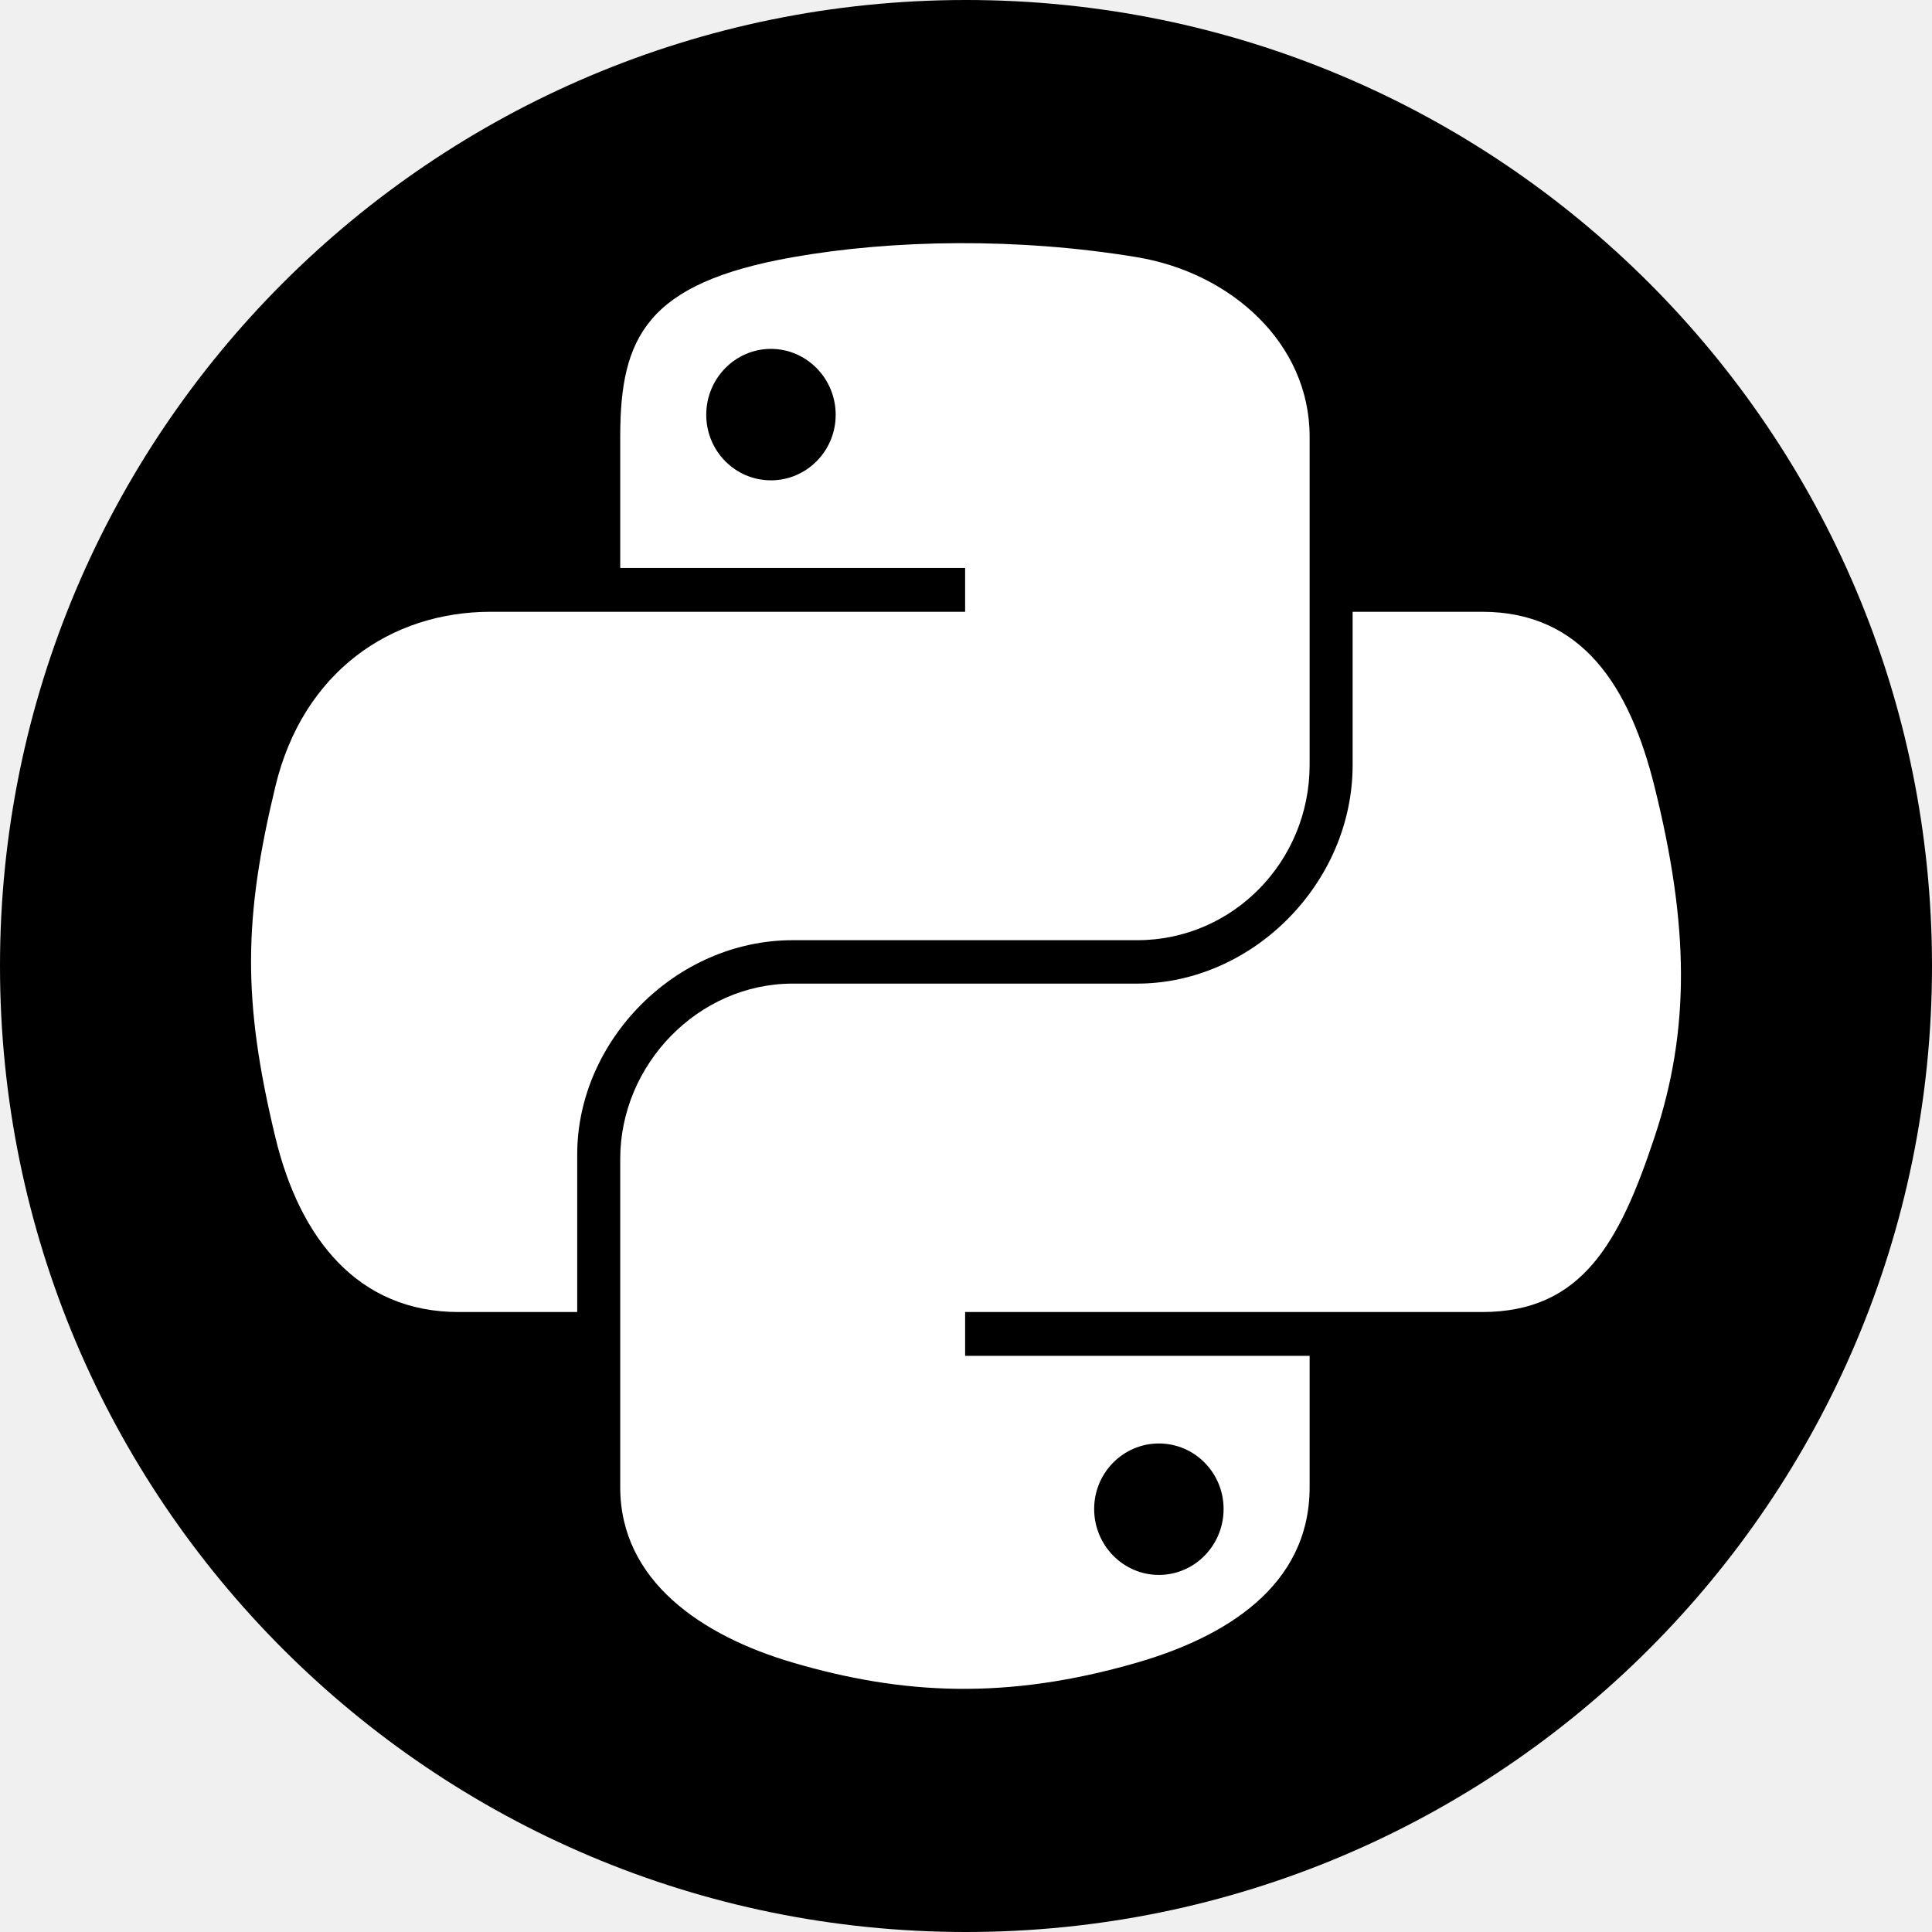
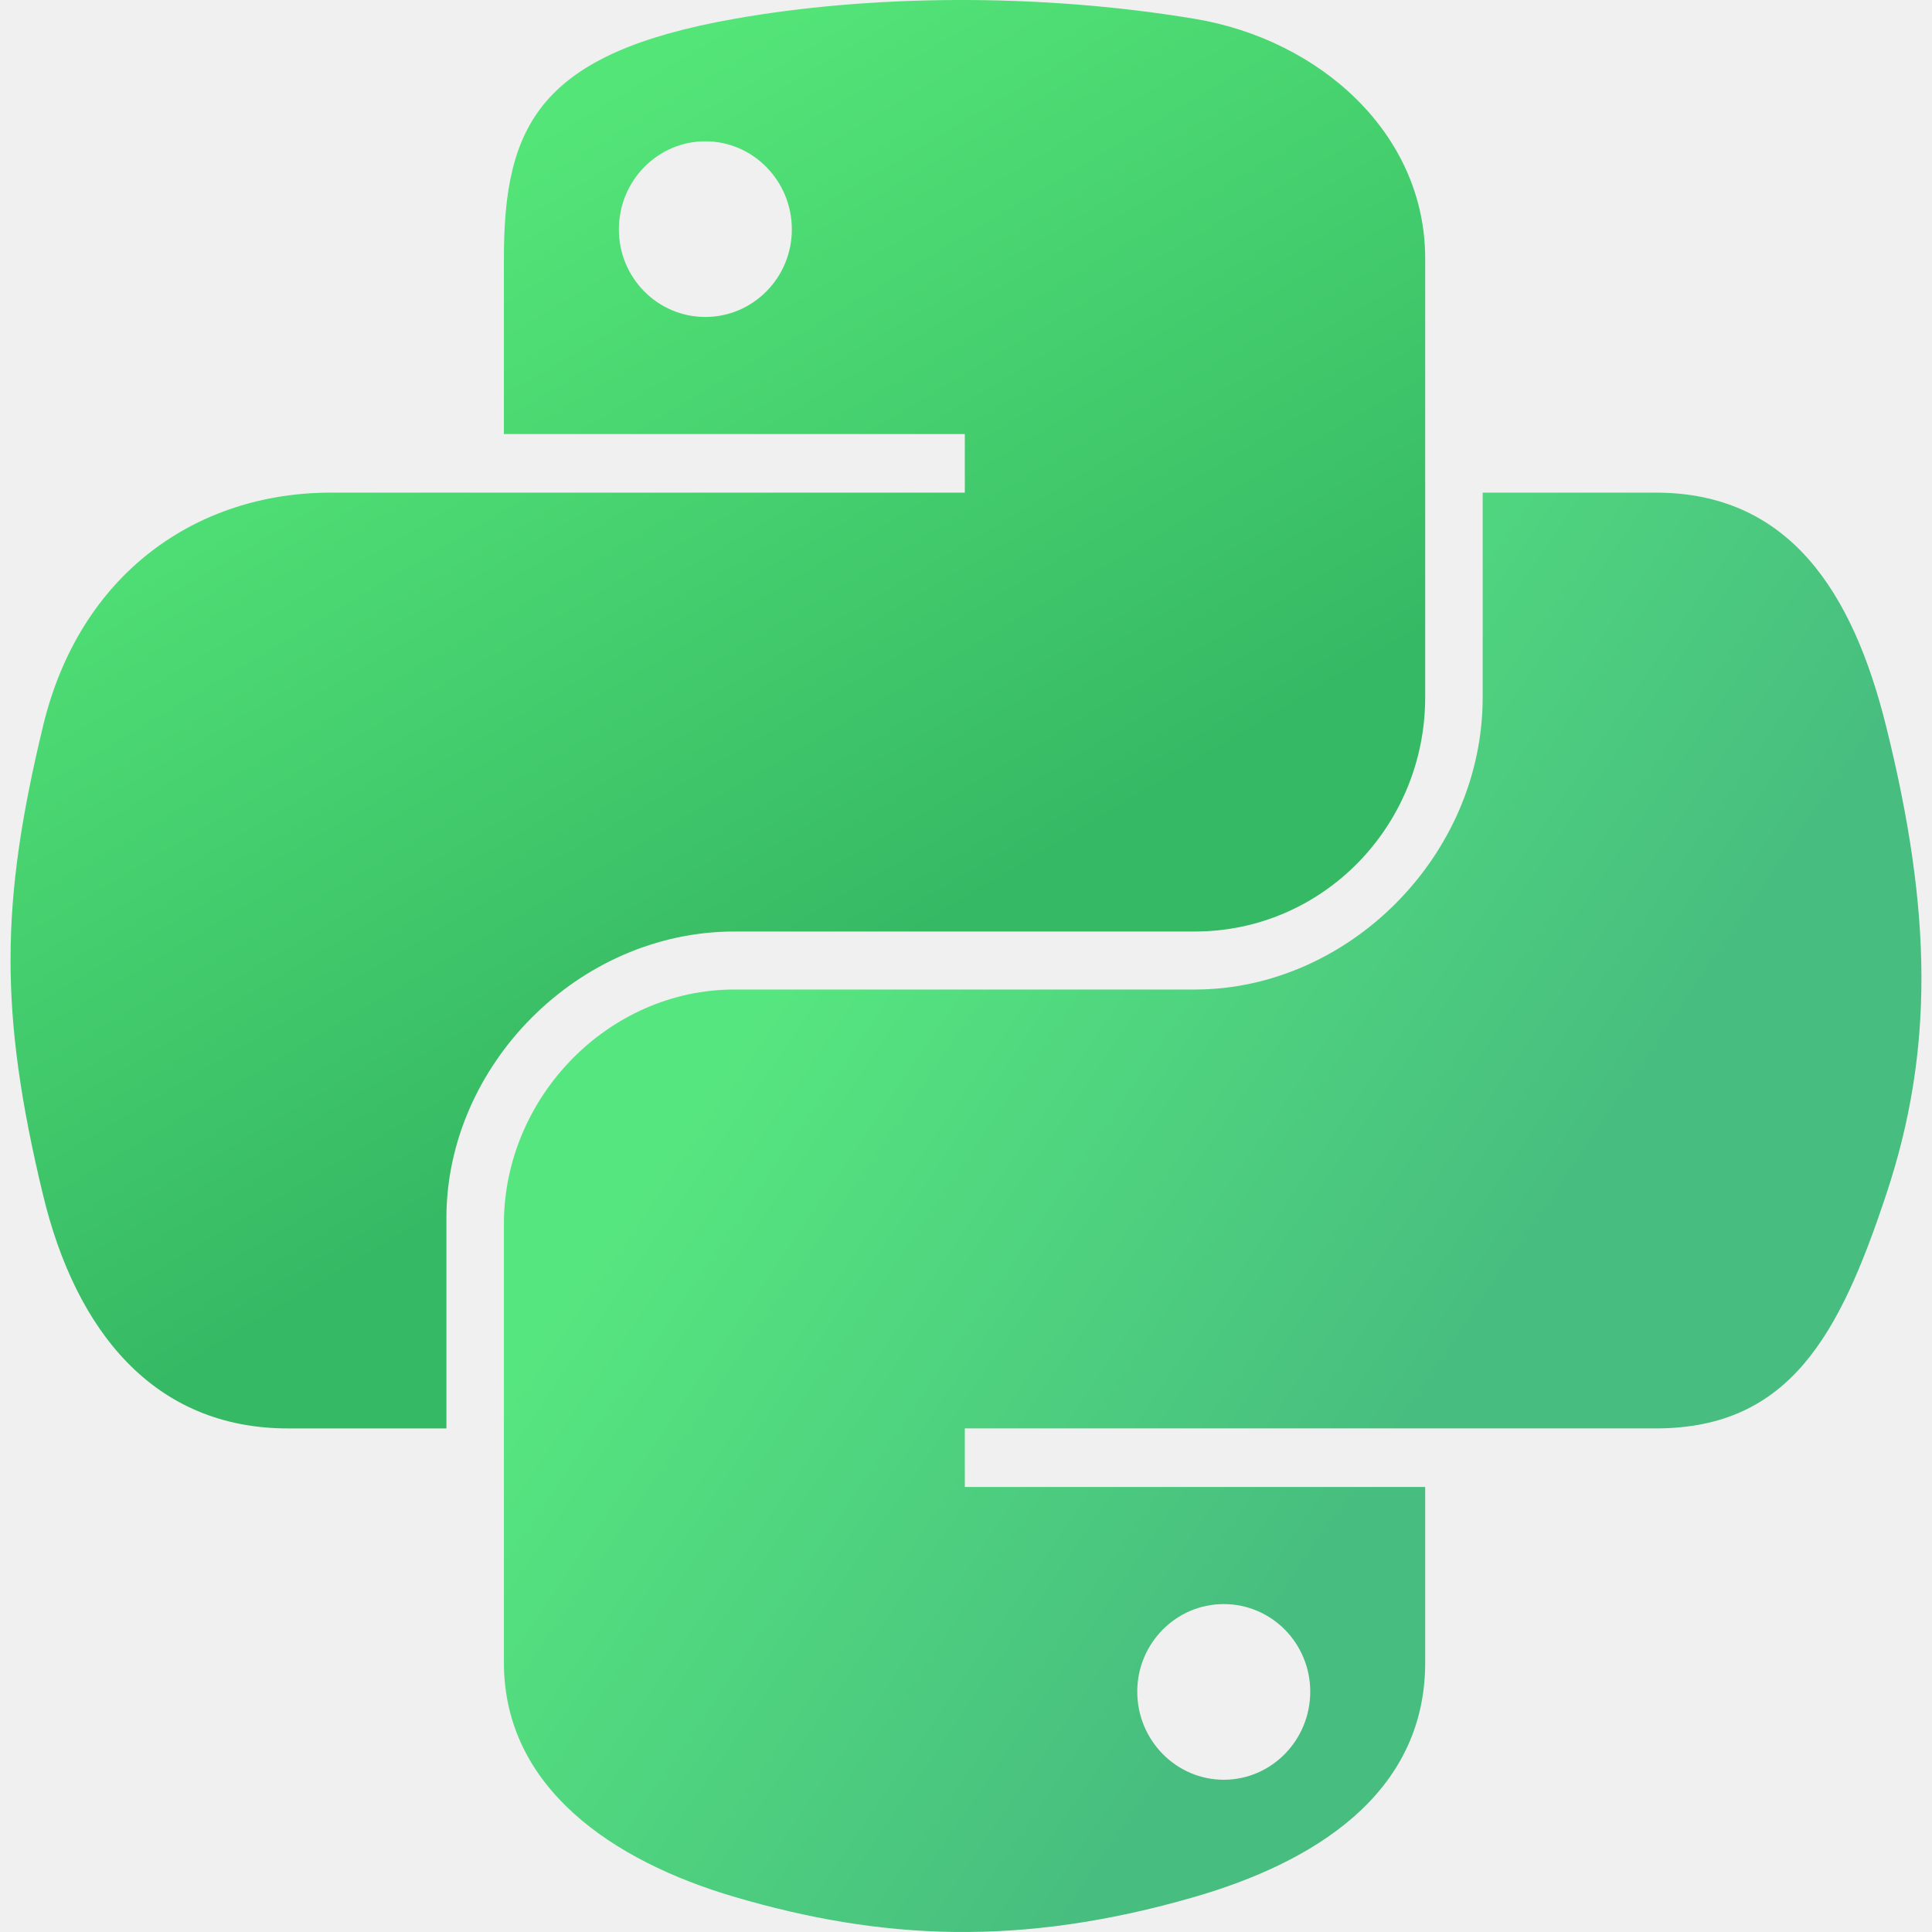
- <svg xmlns="http://www.w3.org/2000/svg" id="Capa_1" enable-background="new 0 0 512 512" height="512" viewBox="0 0 512 512" width="512">
-   <g>
-     <circle cx="256" cy="256" r="256" />
-     <g id="g2303" fill="#fff">
-       <path id="path1948" d="m253.744 64.441c-15.626.073-30.547 1.405-43.677 3.728-38.678 6.833-45.701 21.136-45.701 47.512v34.835h91.402v11.612h-91.402-34.302c-26.564 0-49.824 15.966-57.099 46.34-8.392 34.815-8.764 56.541 0 92.893 6.497 27.059 22.013 46.34 48.577 46.34h31.426v-41.759c0-30.169 26.103-56.78 57.099-56.78h91.295c25.413 0 45.701-20.925 45.701-46.447v-87.034c0-24.77-20.897-43.378-45.701-47.512-15.702-2.614-31.993-3.801-47.618-3.728zm-49.43 28.017c9.441 0 17.151 7.836 17.151 17.47 0 9.601-7.71 17.364-17.151 17.364-9.475 0-17.151-7.763-17.151-17.364 0-9.634 7.676-17.47 17.151-17.47z" />
-       <path id="path1950" d="m358.461 162.128v40.587c0 31.467-26.678 57.952-57.099 57.952h-91.295c-25.007 0-45.701 21.403-45.701 46.447v87.034c0 24.77 21.54 39.34 45.701 46.446 28.933 8.507 56.677 10.045 91.295 0 23.011-6.662 45.701-20.07 45.701-46.446v-34.835h-91.295v-11.612h91.295 45.701c26.564 0 36.462-18.529 45.701-46.34 9.543-28.631 9.137-56.165 0-92.893-6.565-26.444-19.103-46.34-45.701-46.34zm-51.346 220.408c9.475 0 17.151 7.763 17.151 17.364 0 9.635-7.676 17.471-17.151 17.471-9.441 0-17.151-7.836-17.151-17.471-.001-9.601 7.709-17.364 17.151-17.364z" />
-     </g>
-   </g>
+ <svg xmlns="http://www.w3.org/2000/svg" width="526" height="526" viewBox="0 0 526 526" fill="none">
+   <path d="M259.9 0.004C238.447 0.104 217.961 1.934 199.935 5.124C146.833 14.505 137.191 34.141 137.191 70.354V118.18H262.678V134.121H137.191H90.097C53.627 134.121 21.692 156.041 11.704 197.742C0.183 245.54 -0.328 275.368 11.704 325.278C20.625 362.428 41.927 388.898 78.396 388.898H121.542V331.565C121.542 290.146 157.378 253.611 199.935 253.611H325.276C360.167 253.611 388.019 224.884 388.019 189.844V70.354C388.019 36.347 359.33 10.8 325.276 5.124C303.72 1.535 281.352 -0.095 259.9 0.004ZM192.037 38.47C204.999 38.47 215.584 49.228 215.584 62.456C215.584 75.636 204.999 86.295 192.037 86.295C179.029 86.295 168.49 75.636 168.49 62.456C168.49 49.227 179.029 38.47 192.037 38.47Z" fill="url(#paint0_linear_26_153)" />
+   <path d="M403.669 134.121V189.844C403.669 233.046 367.042 269.406 325.277 269.406H199.936C165.603 269.406 137.192 298.791 137.192 333.174V452.664C137.192 486.671 166.764 506.675 199.936 516.431C239.658 528.111 277.75 530.222 325.277 516.431C356.869 507.285 388.02 488.877 388.02 452.664V404.838H262.679V388.896H388.02H450.764C487.233 388.896 500.824 363.458 513.508 325.275C526.609 285.967 526.052 248.166 513.508 197.74C504.495 161.434 487.281 134.119 450.764 134.119H403.669V134.121ZM333.175 436.723C346.183 436.723 356.722 447.381 356.722 460.562C356.722 473.79 346.183 484.549 333.175 484.549C320.213 484.549 309.628 473.79 309.628 460.562C309.627 447.381 320.212 436.723 333.175 436.723Z" fill="url(#paint1_linear_26_153)" />
+   <defs>
+     <linearGradient id="paint0_linear_26_153" x1="139.202" y1="39.039" x2="263.274" y2="247.019" gradientUnits="userSpaceOnUse">
+       <stop stop-color="#54E578" />
+       <stop offset="1" stop-color="#36B964" />
+     </linearGradient>
+     <linearGradient id="paint1_linear_26_153" x1="381.655" y1="398.096" x2="203.428" y2="276.814" gradientUnits="userSpaceOnUse">
+       <stop stop-color="#47BD7F" />
+       <stop offset="1" stop-color="#56E67F" />
+     </linearGradient>
+   </defs>
</svg>
